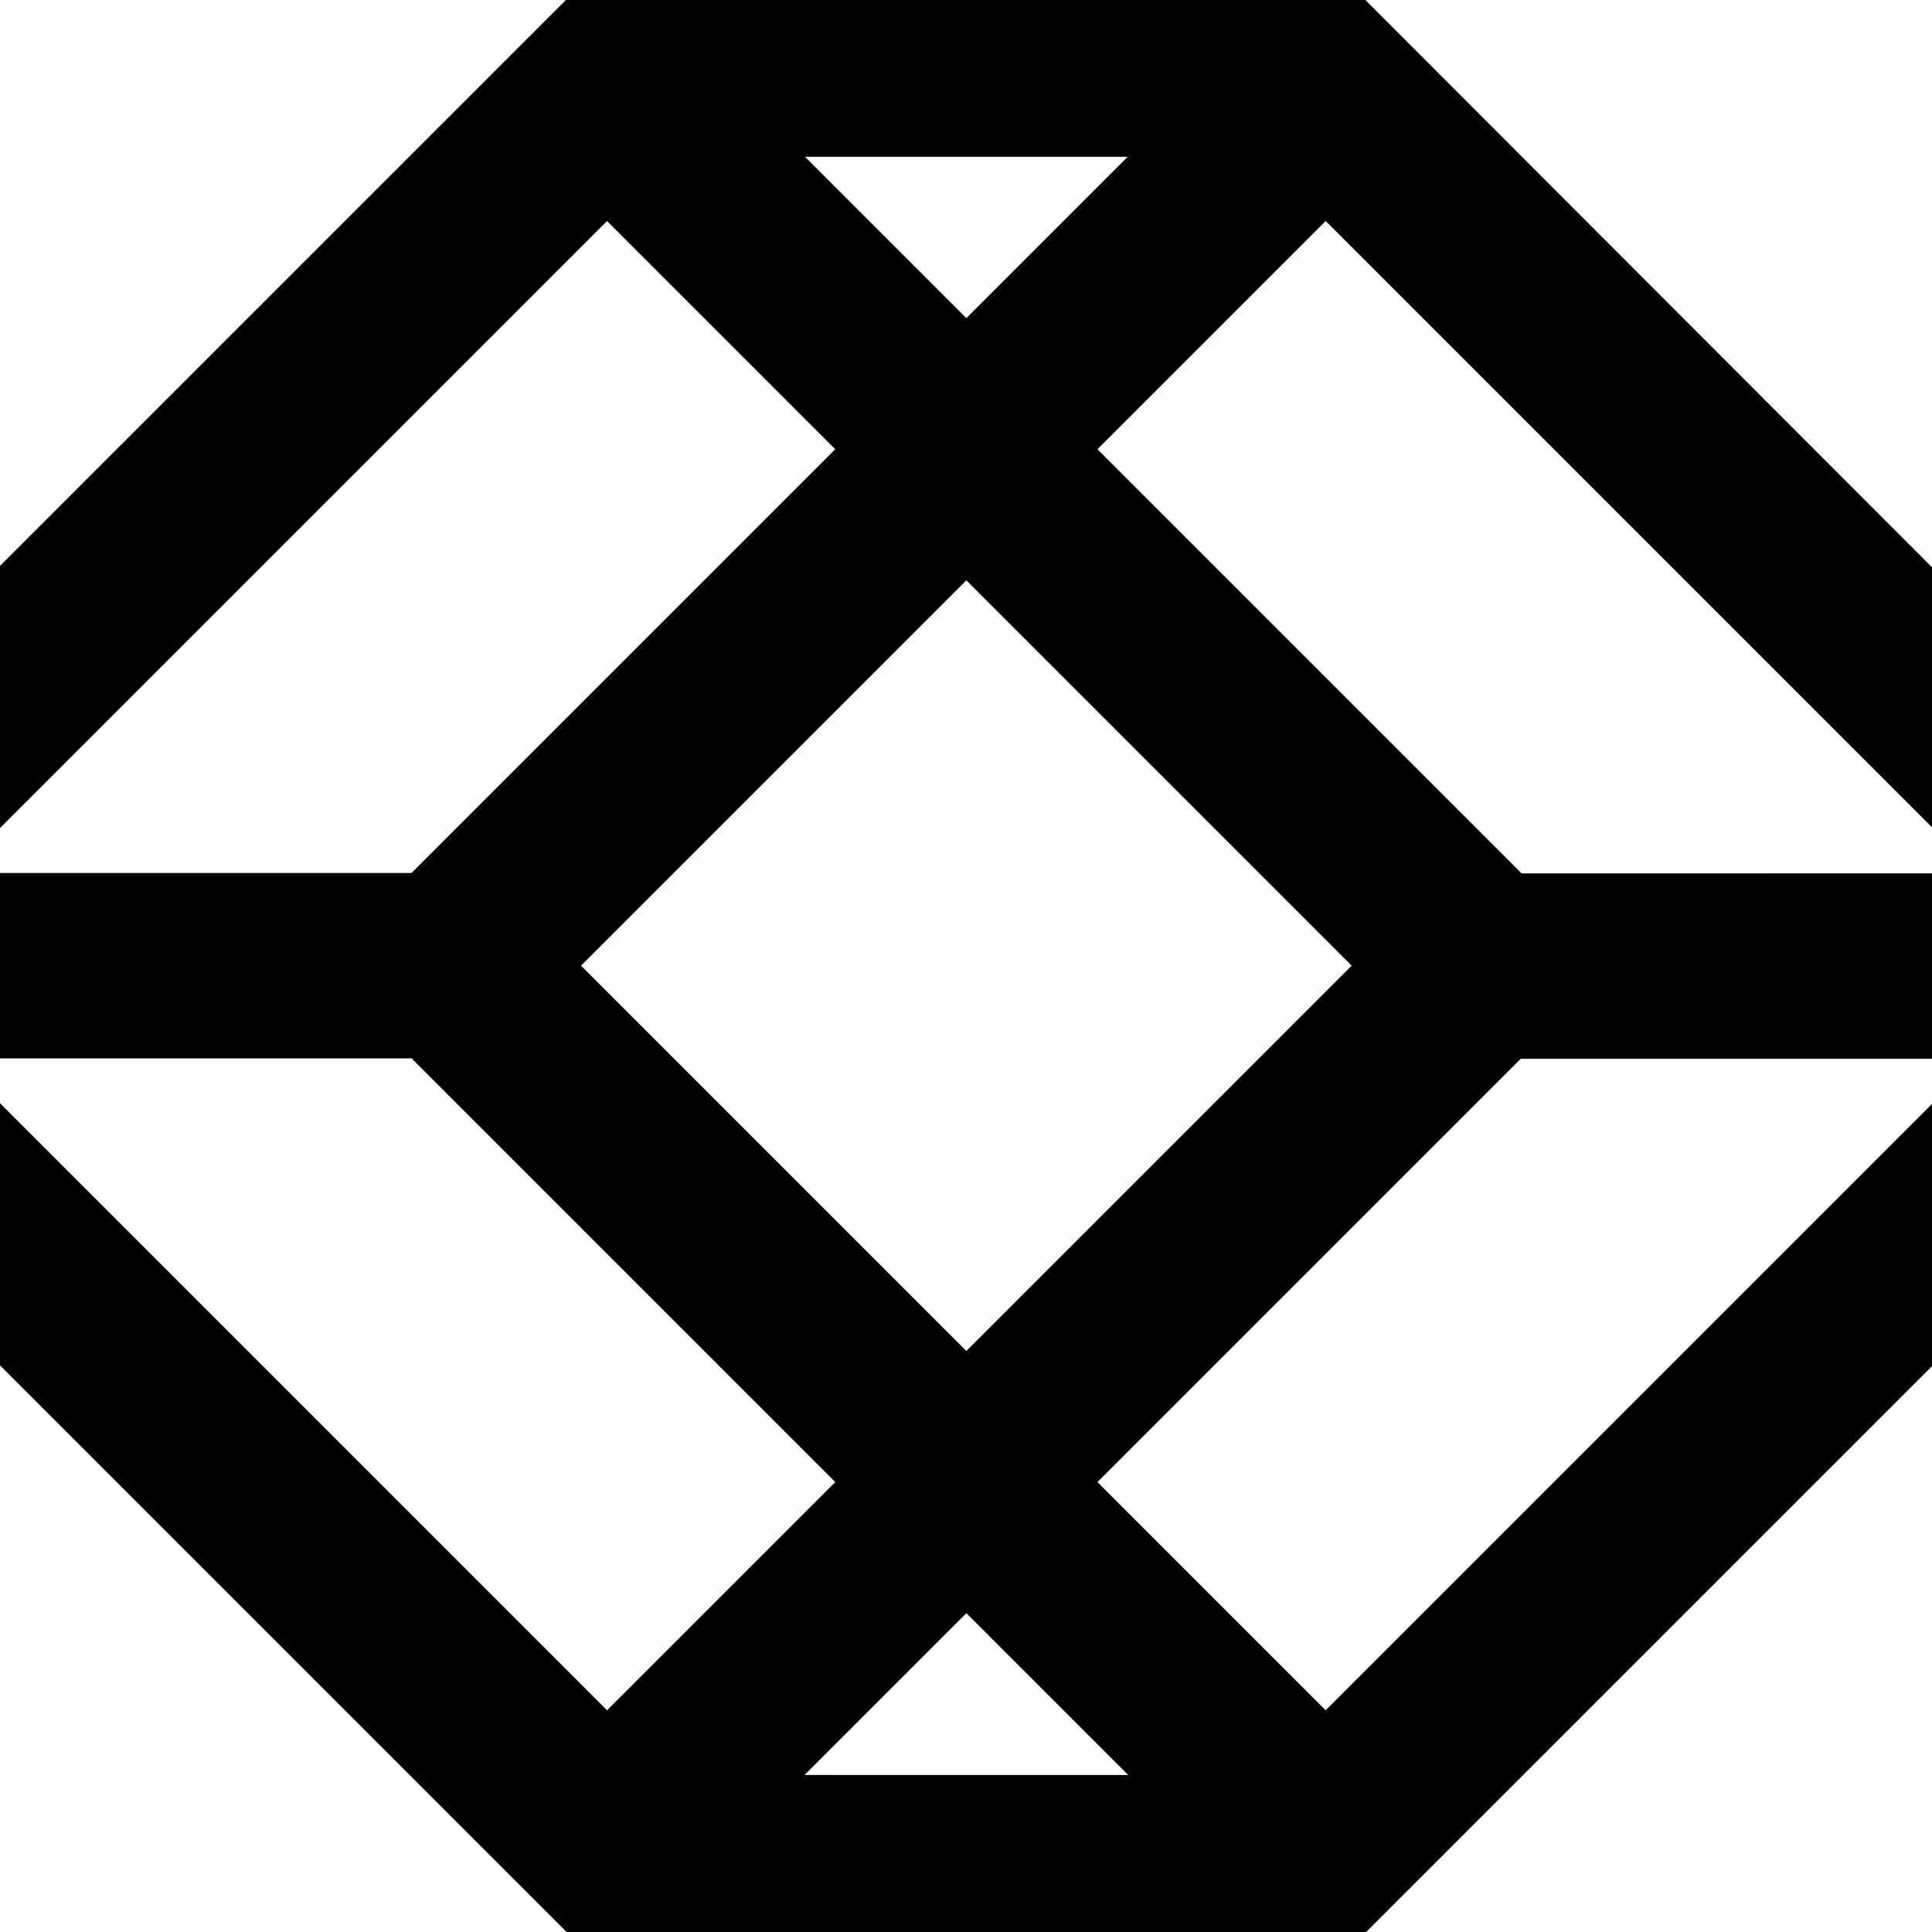
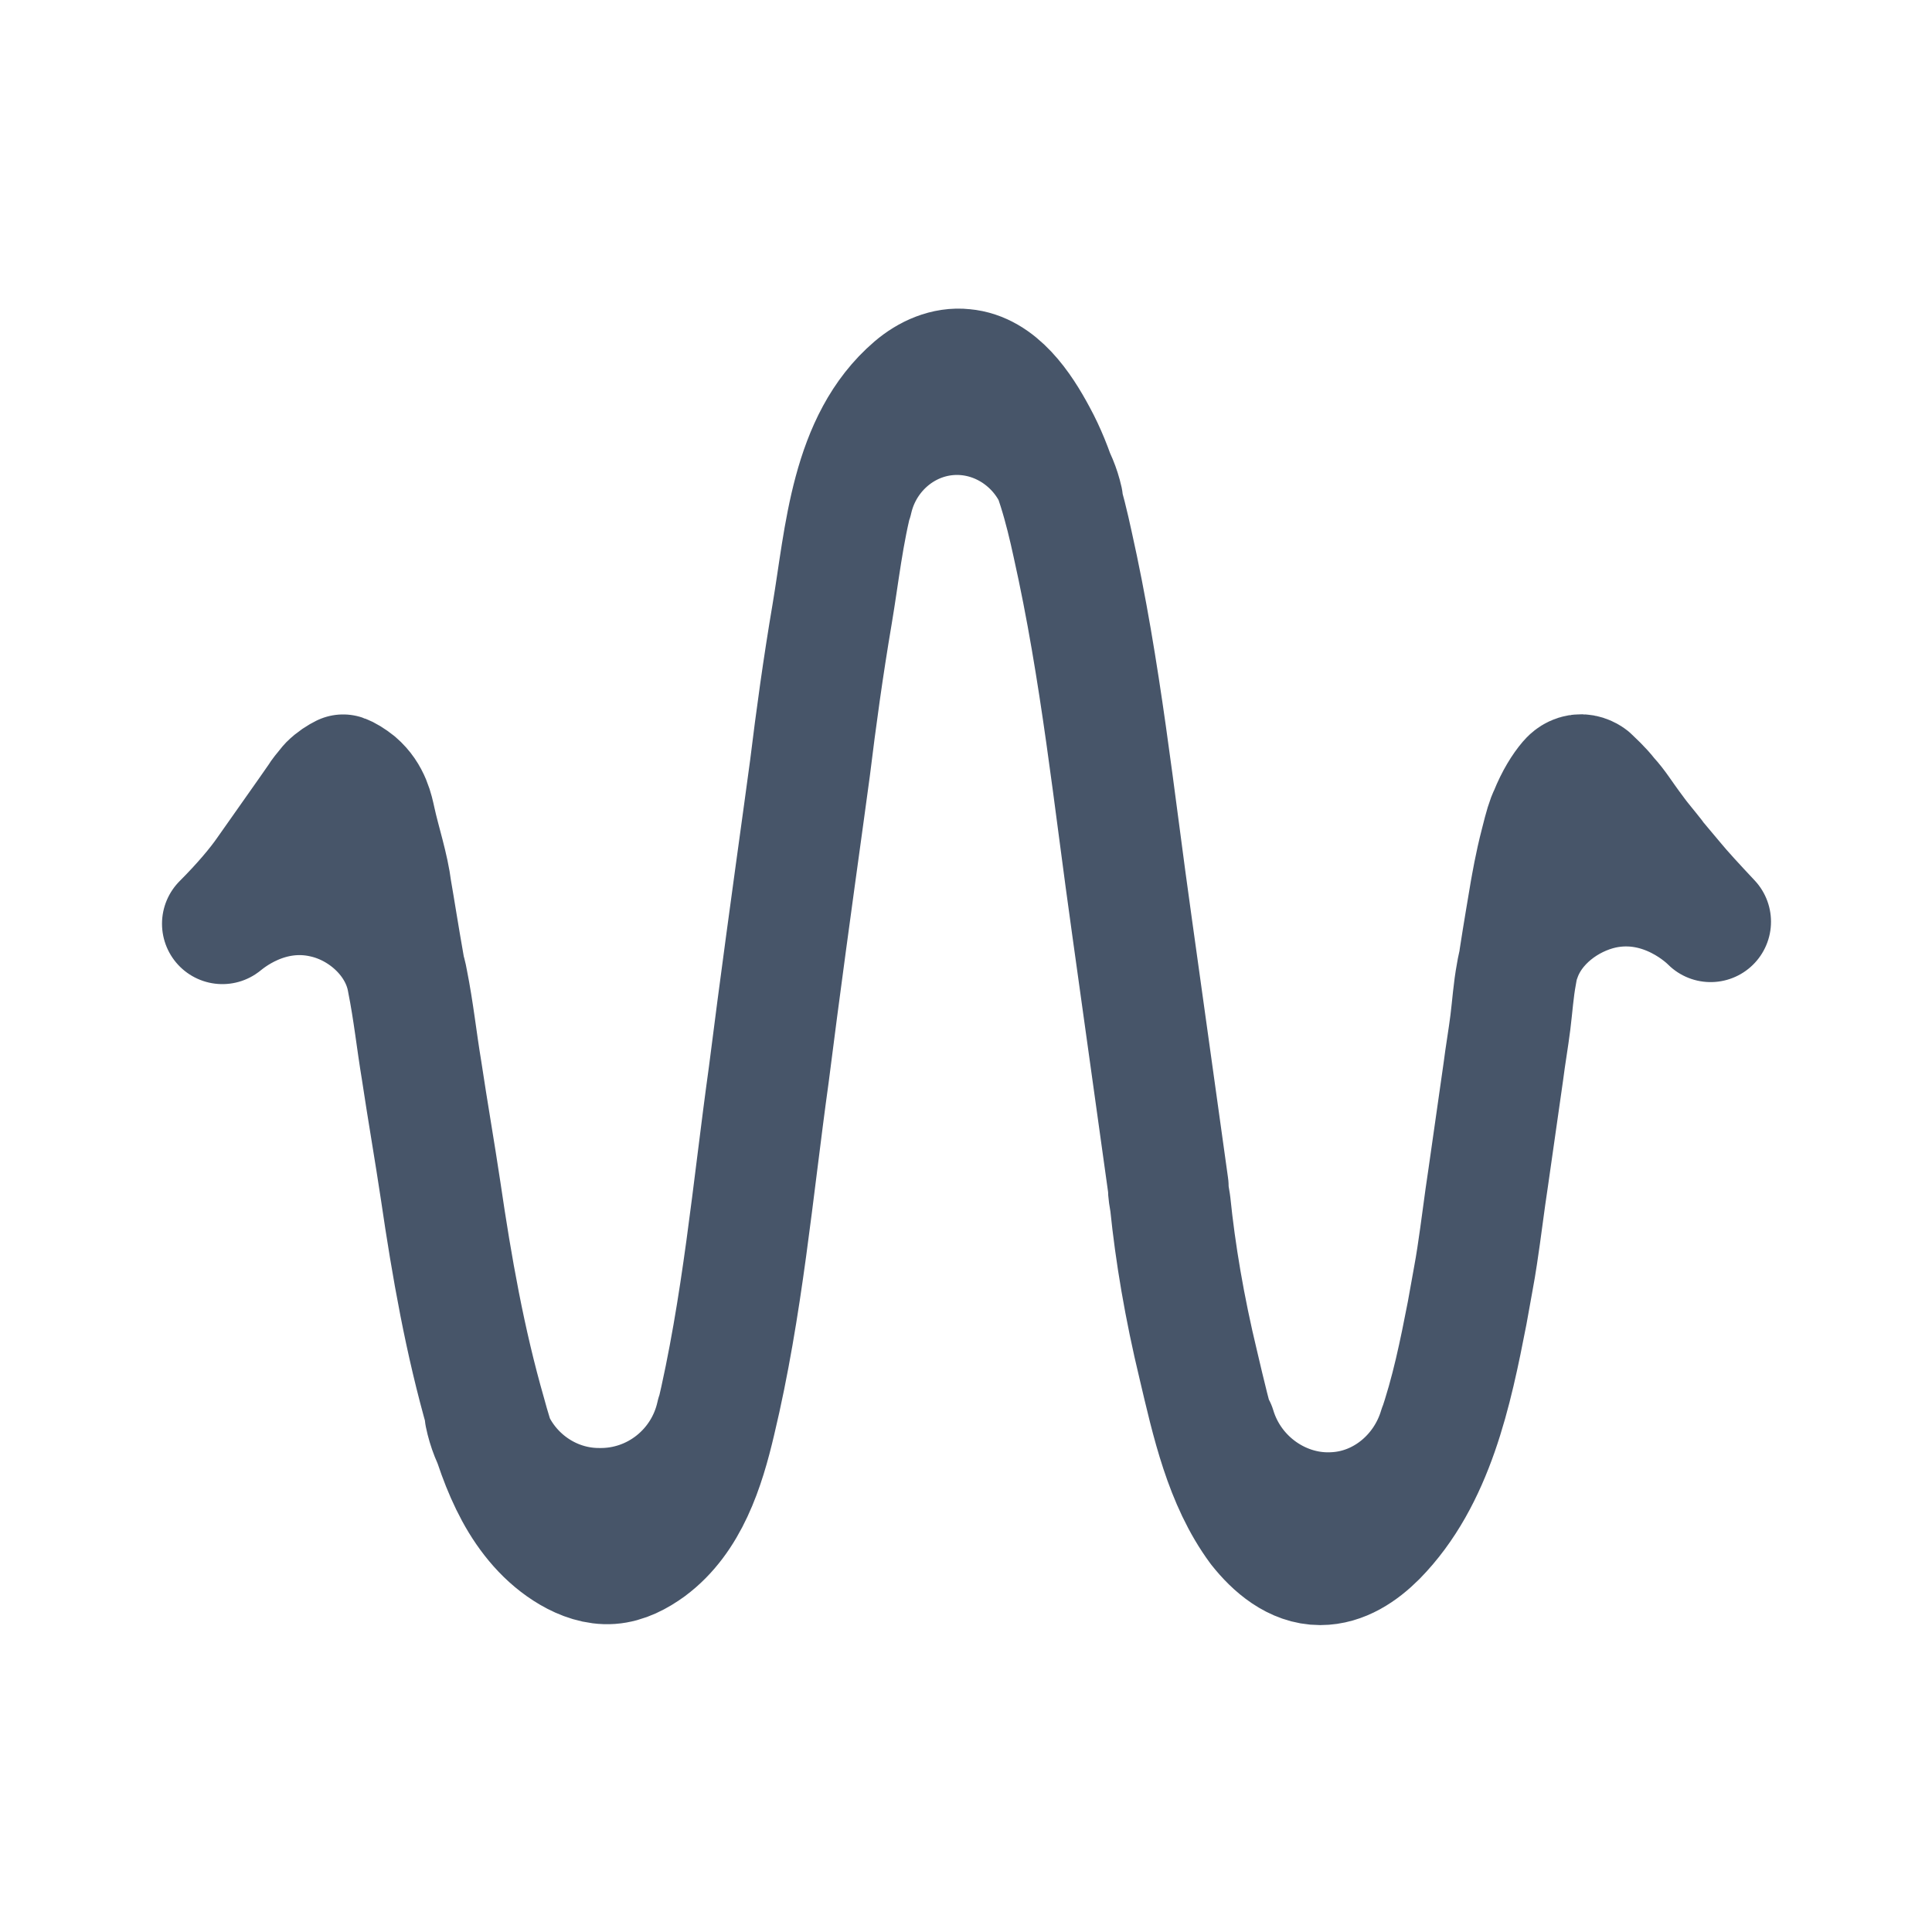
- <svg xmlns="http://www.w3.org/2000/svg" fill="#000000" version="1.1" id="Capa_1" width="800px" height="800px" viewBox="0 0 371 371" xml:space="preserve">
-   <g transform="rotate(45, 185.5, 185.5)">
-     <path d="M360.007,0.255l-254.65-0.16c-0.002,0-0.004,0-0.007,0c-2.914,0-5.708,1.156-7.771,3.215L3.229,97.475       C1.161,99.539,0,102.339,0,105.261v254.643c0,6.074,4.925,11,11,11h254.592c2.917,0,5.715-1.16,7.778-3.223l94.408-94.412       c2.062-2.064,3.222-4.861,3.222-7.779V11.255C371,5.184,366.08,0.259,360.007,0.255z M317.373,273.328l-43.947,43.944v-43.944       H317.373z M133.177,97.479V35.502h177.169l-61.971,61.977H133.177z M273.425,237.725V122.772l61.975-61.971v176.922       L273.425,237.725L273.425,237.725z M133.177,237.725V133.082h104.646v104.643H133.177z M60.791,335.303l61.974-61.975h115.059       v61.975H60.791z M53.765,97.479l43.81-43.813v43.813H53.765z M97.575,133.082v115.086l-61.974,61.973V133.082H97.575z" />
-   </g>
+ <svg xmlns="http://www.w3.org/2000/svg" width="140px" height="140px" viewBox="0 0 192 192" style="enable-background:new 0 0 192 192" xml:space="preserve">
+   <path d="M151 95.2c.4-2.6.8-4.9 1.1-6.7.1-.5.4-2.4 1-4.7.4-1.6.6-2.3.9-2.9.6-1.5 1.3-2.6 1.9-3.3.1-.1.4-.5 1-.6.6-.1 1.1.3 1.1.3.4.4 1.1 1 1.8 1.9 1 1.1 1.2 1.6 2.7 3.6.5.7 1.2 1.5 1.9 2.4.2.3.9 1.1 1.9 2.3.9 1.1 2.2 2.5 3.7 4.1-.3-.3-4.6-4.6-10.7-3.3-3.6.8-7 3.4-8.2 6.9-.2.5-.3 1-.4 1.6-.3 1.6-.4 3.2-.6 4.8-.2 1.6-.5 3.3-.7 4.9l-1.5 10.5c-.4 2.6-.7 5.2-1.1 7.8-.2 1.4-.6 3.4-1 5.7-1.5 7.7-3.3 16.4-9 22.2-1.5 1.5-3.4 2.8-5.6 2.8-2.5 0-4.6-1.8-6.1-3.7-3.4-4.6-4.7-10.6-6-16.1-1.4-5.8-2.3-11.2-2.8-16.1-.1-.6-.2-1.1-.2-1.7l-3.6-25.8c-1.8-12.7-3.1-25.5-5.9-38-.8-3.7-1.8-7.5-3.6-10.8-1.5-2.8-3.8-6.3-7.2-6.6-1.8-.2-3.6.6-5 1.8-6.3 5.4-6.8 14.8-8.1 22.5-.9 5.3-1.6 10.4-2.2 15.3-.2 1.5-.4 2.9-.6 4.4-1.2 8.7-2.4 17.4-3.5 26.1-1.6 11.5-2.6 23.1-5.3 34.4-1.1 4.7-2.7 9.7-6.6 12.6-1.1.8-2.4 1.5-3.8 1.6-1.4.1-2.8-.4-4-1.1-2.4-1.4-4.2-3.6-5.5-6-1.3-2.4-2.2-5.1-2.9-7.7-2.1-7.3-3.4-14.7-4.5-22.2-.6-4-1.3-8-1.9-12-.5-3-.8-5.9-1.4-8.9-.7-4.1-4.3-7.4-8.3-8.3-5.6-1.3-9.7 2.3-10.1 2.6 2-2 3.5-3.8 4.4-5.1 4.1-5.8 5.2-7.4 5.2-7.4.1-.2.5-.7 1-1.3.5-.5 1-.8 1.4-1 .3.1.8.4 1.3.8 1.4 1.2 1.7 2.8 1.9 3.7.5 2.3 1.3 4.6 1.6 7 .3 1.7.7 4.3 1.3 7.7m65.4-46.5c-1.1-4.9-5.5-8.5-10.5-8.5s-9.3 3.6-10.4 8.5m36.1 92.2c1.6 5.3 6.7 8.8 12 8.4 4.7-.3 8.8-3.7 10.2-8.4m-94.8-1.3c1.1 5.4 5.9 9.3 11.3 9.3 5.6.1 10.5-3.8 11.7-9.3" style="fill:none;stroke:#475569;stroke-width:12;stroke-linecap:round;stroke-linejoin:round;stroke-miterlimit:10" />
</svg>
